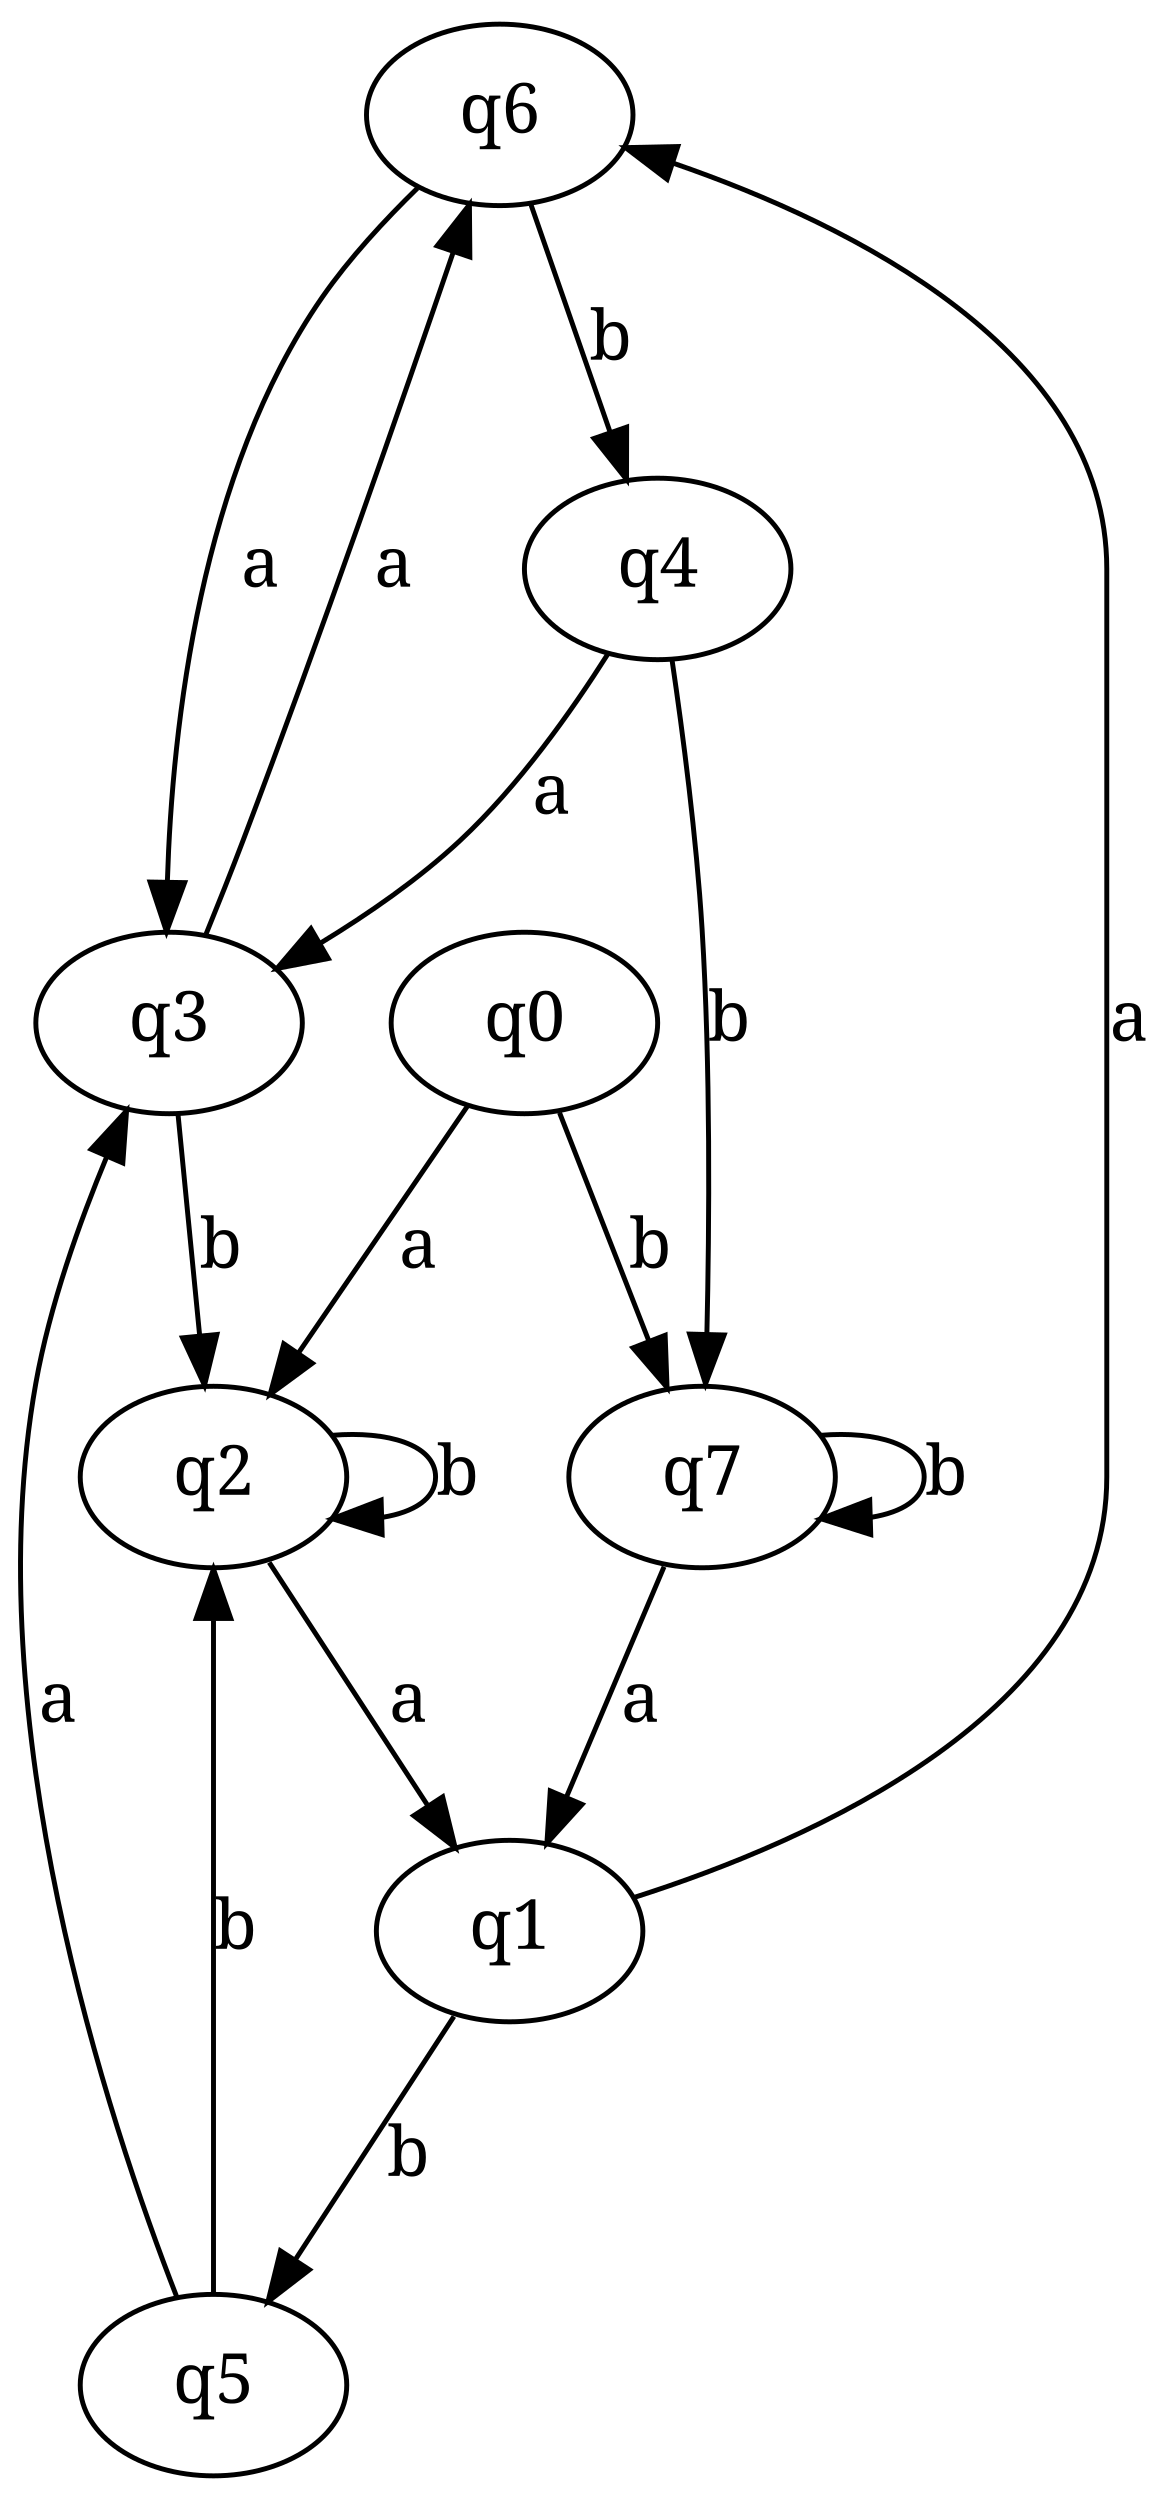
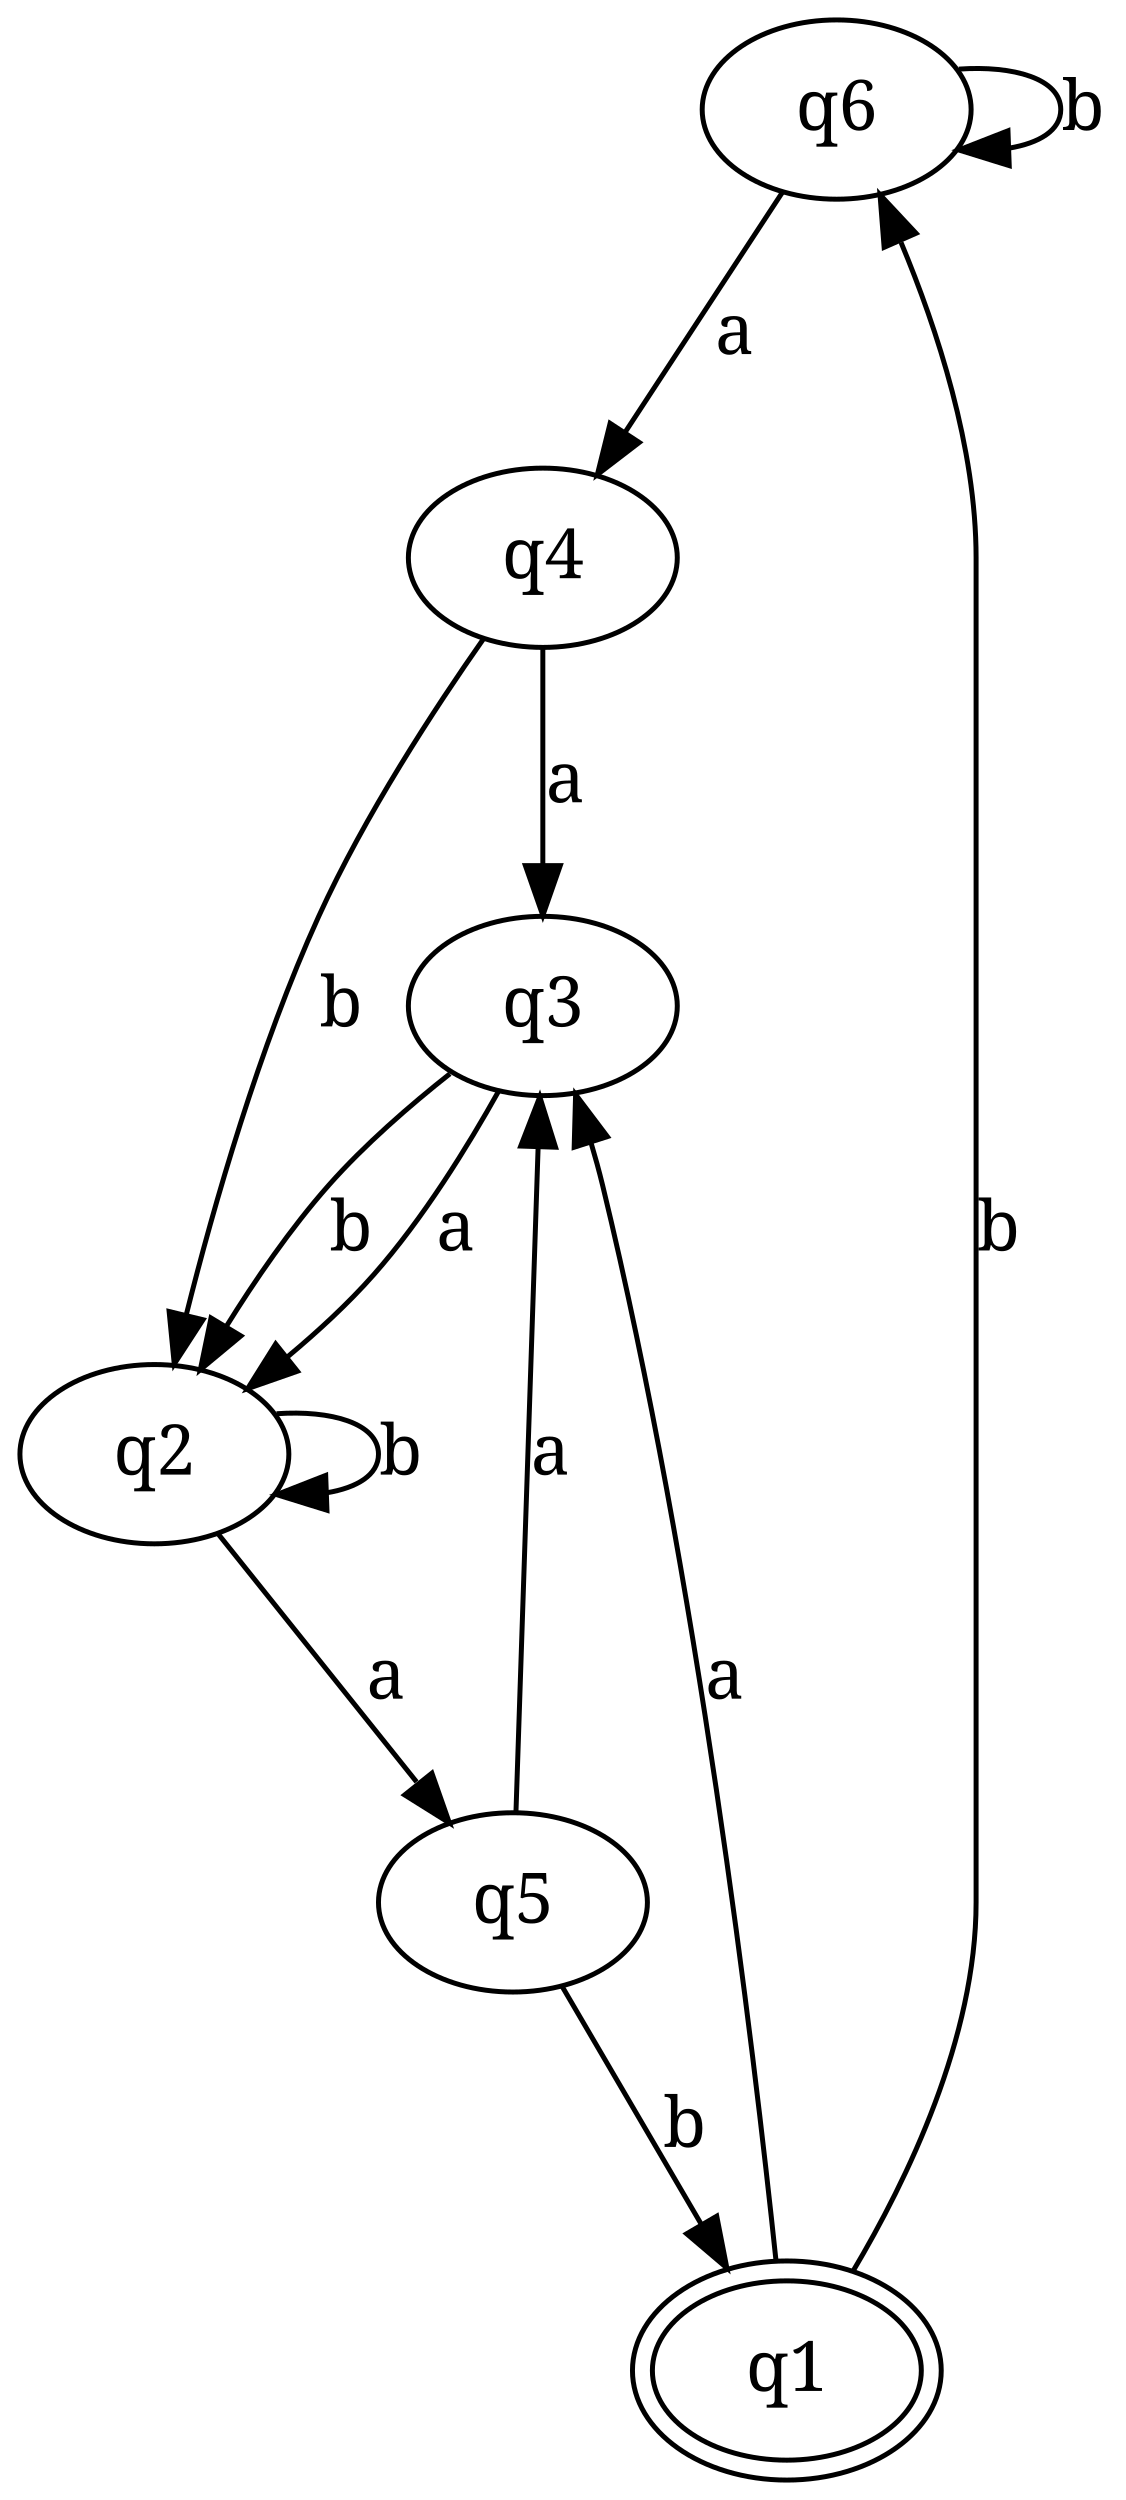
- <svg xmlns="http://www.w3.org/2000/svg" width="237pt" height="506pt" viewBox="0.00 0.00 237.26 506.00">
-   <g id="graph1" class="graph" transform="scale(1 1) rotate(0) translate(4 502)">
-     <polygon fill="white" stroke="white" points="-4,5 -4,-502 234.258,-502 234.258,5 -4,5" />
+ <svg xmlns="http://www.w3.org/2000/svg" width="226pt" height="502pt" viewBox="0.00 0.00 226.00 502.00">
+   <g id="graph1" class="graph" transform="scale(1 1) rotate(0) translate(4 498)">
+     <polygon fill="white" stroke="white" points="-4,5 -4,-498 223,-498 223,5 -4,5" />
    <g id="node1" class="node">
-       <ellipse fill="none" stroke="black" cx="97.258" cy="-479" rx="27" ry="18.385" />
-       <text text-anchor="middle" x="97.258" y="-475.4" font-family="Times Roman,serif" font-size="14.00">q6</text>
-     </g>
-     <g id="node3" class="node">
-       <ellipse fill="none" stroke="black" cx="129.258" cy="-387" rx="27" ry="18.385" />
-       <text text-anchor="middle" x="129.258" y="-383.4" font-family="Times Roman,serif" font-size="14.00">q4</text>
+       <ellipse fill="none" stroke="black" cx="164" cy="-476" rx="27" ry="18" />
+       <text text-anchor="middle" x="164" y="-471.9" font-family="Times Roman,serif" font-size="14.00">q6</text>
    </g>
    <g id="edge2" class="edge">
-       <path fill="none" stroke="black" d="M103.581,-460.824C108.139,-447.719 114.376,-429.789 119.561,-414.88" />
-       <polygon fill="black" stroke="black" points="122.97,-415.733 122.949,-405.138 116.358,-413.434 122.97,-415.733" />
-       <text text-anchor="middle" x="119.758" y="-429.4" font-family="Times Roman,serif" font-size="14.00">b</text>
+       <path fill="none" stroke="black" d="M188.532,-484.121C199.508,-484.895 209,-482.188 209,-476 209,-471.843 204.715,-469.257 198.574,-468.242" />
+       <polygon fill="black" stroke="black" points="198.652,-464.742 188.532,-467.879 198.4,-471.738 198.652,-464.742" />
+       <text text-anchor="middle" x="213.5" y="-471.9" font-family="Times Roman,serif" font-size="14.00">b</text>
+     </g>
+     <g id="node4" class="node">
+       <ellipse fill="none" stroke="black" cx="105" cy="-386" rx="27" ry="18" />
+       <text text-anchor="middle" x="105" y="-381.9" font-family="Times Roman,serif" font-size="14.00">q4</text>
+     </g>
+     <g id="edge4" class="edge">
+       <path fill="none" stroke="black" d="M153.178,-459.493C144.335,-446.003 131.687,-426.71 121.57,-411.276" />
+       <polygon fill="black" stroke="black" points="124.362,-409.152 115.953,-402.708 118.508,-412.99 124.362,-409.152" />
+       <text text-anchor="middle" x="143.5" y="-426.9" font-family="Times Roman,serif" font-size="14.00">a</text>
+     </g>
+     <g id="node9" class="node">
+       <ellipse fill="none" stroke="black" cx="105" cy="-296" rx="27" ry="18" />
+       <text text-anchor="middle" x="105" y="-291.9" font-family="Times Roman,serif" font-size="14.00">q3</text>
+     </g>
+     <g id="edge20" class="edge">
+       <path fill="none" stroke="black" d="M105,-367.787C105,-355.344 105,-338.605 105,-324.421" />
+       <polygon fill="black" stroke="black" points="108.5,-324.186 105,-314.186 101.5,-324.186 108.5,-324.186" />
+       <text text-anchor="middle" x="109.5" y="-336.9" font-family="Times Roman,serif" font-size="14.00">a</text>
+     </g>
+     <g id="node10" class="node">
+       <ellipse fill="none" stroke="black" cx="27" cy="-206" rx="27" ry="18" />
+       <text text-anchor="middle" x="27" y="-201.9" font-family="Times Roman,serif" font-size="14.00">q2</text>
+     </g>
+     <g id="edge18" class="edge">
+       <path fill="none" stroke="black" d="M93.157,-369.821C83.227,-355.665 69.23,-334.254 60,-314 48.069,-287.817 38.972,-256.161 33.381,-233.911" />
+       <polygon fill="black" stroke="black" points="36.76,-232.994 30.991,-224.107 29.959,-234.652 36.76,-232.994" />
+       <text text-anchor="middle" x="64.5" y="-291.9" font-family="Times Roman,serif" font-size="14.00">b</text>
    </g>
    <g id="node5" class="node">
-       <ellipse fill="none" stroke="black" cx="30.259" cy="-295" rx="27" ry="18.385" />
-       <text text-anchor="middle" x="30.259" y="-291.4" font-family="Times Roman,serif" font-size="14.00">q3</text>
+       <ellipse fill="none" stroke="black" cx="99" cy="-116" rx="27" ry="18" />
+       <text text-anchor="middle" x="99" y="-111.9" font-family="Times Roman,serif" font-size="14.00">q5</text>
    </g>
-     <g id="edge4" class="edge">
-       <path fill="none" stroke="black" d="M80.606,-464.174C74.044,-457.781 66.775,-449.953 61.258,-442 36.658,-406.534 30.909,-355.492 29.918,-323.833" />
-       <polygon fill="black" stroke="black" points="33.412,-323.44 29.743,-313.501 26.413,-323.558 33.412,-323.44" />
-       <text text-anchor="middle" x="48.758" y="-383.4" font-family="Times Roman,serif" font-size="14.00">a</text>
+     <g id="node7" class="node">
+       <ellipse fill="none" stroke="black" cx="154" cy="-22" rx="27" ry="18" />
+       <ellipse fill="none" stroke="black" cx="154" cy="-22" rx="31" ry="22" />
+       <text text-anchor="middle" x="154" y="-17.9" font-family="Times Roman,serif" font-size="14.00">q1</text>
+     </g>
+     <g id="edge6" class="edge">
+       <path fill="none" stroke="black" d="M108.833,-99.195C116.582,-85.951 127.576,-67.162 136.777,-51.436" />
+       <polygon fill="black" stroke="black" points="139.92,-52.995 141.949,-42.596 133.878,-49.46 139.92,-52.995" />
+       <text text-anchor="middle" x="133.5" y="-66.9" font-family="Times Roman,serif" font-size="14.00">b</text>
+     </g>
+     <g id="edge8" class="edge">
+       <path fill="none" stroke="black" d="M99.601,-134.031C100.645,-165.357 102.802,-230.061 104.05,-267.514" />
+       <polygon fill="black" stroke="black" points="100.56,-267.872 104.392,-277.75 107.556,-267.639 100.56,-267.872" />
+       <text text-anchor="middle" x="106.5" y="-201.9" font-family="Times Roman,serif" font-size="14.00">a</text>
+     </g>
+     <g id="edge14" class="edge">
+       <path fill="none" stroke="black" d="M167.291,-41.966C178.249,-60.382 192,-88.892 192,-116 192,-386 192,-386 192,-386 192,-408.023 184.261,-431.765 176.92,-449.331" />
+       <polygon fill="black" stroke="black" points="173.533,-448.338 172.706,-458.901 179.94,-451.16 173.533,-448.338" />
+       <text text-anchor="middle" x="196.5" y="-246.9" font-family="Times Roman,serif" font-size="14.00">b</text>
+     </g>
+     <g id="edge16" class="edge">
+       <path fill="none" stroke="black" d="M151.803,-44.227C147.335,-86.619 135.977,-181.773 117,-260 116.316,-262.821 115.511,-265.737 114.649,-268.633" />
+       <polygon fill="black" stroke="black" points="111.293,-267.636 111.58,-278.227 117.96,-269.768 111.293,-267.636" />
+       <text text-anchor="middle" x="141.5" y="-156.9" font-family="Times Roman,serif" font-size="14.00">a</text>
+     </g>
+     <g id="edge22" class="edge">
+       <path fill="none" stroke="black" d="M86.349,-282.394C78.36,-276.078 69.227,-268.166 62,-260 54.37,-251.377 47.21,-240.945 41.38,-231.558" />
+       <polygon fill="black" stroke="black" points="44.372,-229.743 36.224,-222.972 38.371,-233.347 44.372,-229.743" />
+       <text text-anchor="middle" x="66.5" y="-246.9" font-family="Times Roman,serif" font-size="14.00">b</text>
    </g>
    <g id="edge24" class="edge">
-       <path fill="none" stroke="black" d="M119.189,-369.803C111.862,-358.233 101.168,-343.119 89.258,-332 80.887,-324.184 70.632,-317.087 61.035,-311.246" />
-       <polygon fill="black" stroke="black" points="62.519,-308.06 52.117,-306.048 58.994,-314.108 62.519,-308.06" />
-       <text text-anchor="middle" x="107.758" y="-337.4" font-family="Times Roman,serif" font-size="14.00">a</text>
+       <path fill="none" stroke="black" d="M96.166,-278.972C89.947,-267.827 80.974,-253.293 71,-242 65.879,-236.202 59.77,-230.58 53.757,-225.57" />
+       <polygon fill="black" stroke="black" points="55.719,-222.658 45.72,-219.157 51.354,-228.13 55.719,-222.658" />
+       <text text-anchor="middle" x="87.5" y="-246.9" font-family="Times Roman,serif" font-size="14.00">a</text>
    </g>
-     <g id="node10" class="node">
-       <ellipse fill="none" stroke="black" cx="138.258" cy="-203" rx="27" ry="18.385" />
-       <text text-anchor="middle" x="138.258" y="-199.4" font-family="Times Roman,serif" font-size="14.00">q7</text>
-     </g>
-     <g id="edge22" class="edge">
-       <path fill="none" stroke="black" d="M132.183,-368.456C134.349,-353.735 137.116,-332.609 138.258,-314 139.964,-286.23 139.746,-254.478 139.231,-232.069" />
-       <polygon fill="black" stroke="black" points="142.725,-231.78 138.962,-221.876 135.727,-231.965 142.725,-231.78" />
-       <text text-anchor="middle" x="143.758" y="-291.4" font-family="Times Roman,serif" font-size="14.00">b</text>
-     </g>
-     <g id="edge28" class="edge">
-       <path fill="none" stroke="black" d="M37.747,-313.002C40.199,-319.02 42.898,-325.778 45.258,-332 60.89,-373.207 77.671,-421.455 87.817,-451.123" />
-       <polygon fill="black" stroke="black" points="84.576,-452.464 91.116,-460.8 91.202,-450.205 84.576,-452.464" />
-       <text text-anchor="middle" x="75.758" y="-383.4" font-family="Times Roman,serif" font-size="14.00">a</text>
-     </g>
-     <g id="node8" class="node">
-       <ellipse fill="none" stroke="black" cx="39.258" cy="-203" rx="27" ry="18.385" />
-       <text text-anchor="middle" x="39.258" y="-199.4" font-family="Times Roman,serif" font-size="14.00">q2</text>
-     </g>
-     <g id="edge26" class="edge">
-       <path fill="none" stroke="black" d="M32.08,-276.382C33.336,-263.538 35.031,-246.216 36.458,-231.627" />
-       <polygon fill="black" stroke="black" points="39.95,-231.883 37.44,-221.59 32.983,-231.202 39.95,-231.883" />
-       <text text-anchor="middle" x="40.758" y="-245.4" font-family="Times Roman,serif" font-size="14.00">b</text>
-     </g>
-     <g id="node6" class="node">
-       <ellipse fill="none" stroke="black" cx="39.258" cy="-19" rx="27" ry="18.385" />
-       <text text-anchor="middle" x="39.258" y="-15.4" font-family="Times Roman,serif" font-size="14.00">q5</text>
-     </g>
-     <g id="edge8" class="edge">
-       <path fill="none" stroke="black" d="M31.794,-36.926C18.006,-72.313 -8.977,-153.648 3.259,-222 6.075,-237.734 12.053,-254.514 17.67,-268.013" />
-       <polygon fill="black" stroke="black" points="14.463,-269.414 21.646,-277.201 20.887,-266.634 14.463,-269.414" />
-       <text text-anchor="middle" x="7.758" y="-153.4" font-family="Times Roman,serif" font-size="14.00">a</text>
-     </g>
-     <g id="edge6" class="edge">
-       <path fill="none" stroke="black" d="M39.258,-37.705C39.258,-69.837 39.258,-135.739 39.258,-173.91" />
-       <polygon fill="black" stroke="black" points="35.759,-174.344 39.258,-184.345 42.759,-174.345 35.759,-174.344" />
-       <text text-anchor="middle" x="43.758" y="-107.4" font-family="Times Roman,serif" font-size="14.00">b</text>
-     </g>
-     <g id="edge14" class="edge">
-       <path fill="none" stroke="black" d="M63.333,-211.454C74.501,-212.377 84.258,-209.559 84.258,-203 84.258,-198.593 79.854,-195.875 73.576,-194.846" />
-       <polygon fill="black" stroke="black" points="73.431,-191.34 63.333,-194.546 73.226,-198.337 73.431,-191.34" />
-       <text text-anchor="middle" x="88.758" y="-199.4" font-family="Times Roman,serif" font-size="14.00">b</text>
-     </g>
-     <g id="node13" class="node">
-       <ellipse fill="none" stroke="black" cx="99.258" cy="-111" rx="27" ry="18.385" />
-       <text text-anchor="middle" x="99.258" y="-107.4" font-family="Times Roman,serif" font-size="14.00">q1</text>
-     </g>
-     <g id="edge16" class="edge">
-       <path fill="none" stroke="black" d="M50.544,-185.696C59.568,-171.859 72.353,-152.255 82.561,-136.602" />
-       <polygon fill="black" stroke="black" points="85.695,-138.204 88.226,-127.916 79.832,-134.38 85.695,-138.204" />
-       <text text-anchor="middle" x="78.758" y="-153.4" font-family="Times Roman,serif" font-size="14.00">a</text>
+     <g id="edge12" class="edge">
+       <path fill="none" stroke="black" d="M39.872,-189.91C50.93,-176.088 67.036,-155.955 79.647,-140.191" />
+       <polygon fill="black" stroke="black" points="82.725,-141.946 86.239,-131.951 77.259,-137.573 82.725,-141.946" />
+       <text text-anchor="middle" x="73.5" y="-156.9" font-family="Times Roman,serif" font-size="14.00">a</text>
    </g>
    <g id="edge10" class="edge">
-       <path fill="none" stroke="black" d="M162.333,-211.454C173.501,-212.377 183.258,-209.559 183.258,-203 183.258,-198.593 178.854,-195.875 172.576,-194.846" />
-       <polygon fill="black" stroke="black" points="172.431,-191.34 162.333,-194.546 172.226,-198.337 172.431,-191.34" />
-       <text text-anchor="middle" x="187.758" y="-199.4" font-family="Times Roman,serif" font-size="14.00">b</text>
-     </g>
-     <g id="edge12" class="edge">
-       <path fill="none" stroke="black" d="M130.553,-184.824C124.908,-171.507 117.151,-153.207 110.772,-138.159" />
-       <polygon fill="black" stroke="black" points="113.94,-136.666 106.815,-128.825 107.496,-139.398 113.94,-136.666" />
-       <text text-anchor="middle" x="125.758" y="-153.4" font-family="Times Roman,serif" font-size="14.00">a</text>
-     </g>
-     <g id="edge20" class="edge">
-       <path fill="none" stroke="black" d="M124.624,-117.857C160.105,-129.168 220.258,-155.367 220.258,-203 220.258,-387 220.258,-387 220.258,-387 220.258,-431.119 168.886,-456.637 132.541,-469.171" />
-       <polygon fill="black" stroke="black" points="131.166,-465.938 122.744,-472.366 133.337,-472.593 131.166,-465.938" />
-       <text text-anchor="middle" x="224.758" y="-291.4" font-family="Times Roman,serif" font-size="14.00">a</text>
-     </g>
-     <g id="edge18" class="edge">
-       <path fill="none" stroke="black" d="M87.973,-93.695C78.949,-79.859 66.164,-60.255 55.956,-44.602" />
-       <polygon fill="black" stroke="black" points="58.685,-42.38 50.291,-35.916 52.822,-46.204 58.685,-42.38" />
-       <text text-anchor="middle" x="78.758" y="-61.4" font-family="Times Roman,serif" font-size="14.00">b</text>
-     </g>
-     <g id="node22" class="node">
-       <ellipse fill="none" stroke="black" cx="102.258" cy="-295" rx="27" ry="18.385" />
-       <text text-anchor="middle" x="102.258" y="-291.4" font-family="Times Roman,serif" font-size="14.00">q0</text>
-     </g>
-     <g id="edge32" class="edge">
-       <path fill="none" stroke="black" d="M90.703,-278.126C81.112,-264.12 67.33,-243.994 56.445,-228.098" />
-       <polygon fill="black" stroke="black" points="59.278,-226.041 50.74,-219.767 53.503,-229.996 59.278,-226.041" />
-       <text text-anchor="middle" x="80.758" y="-245.4" font-family="Times Roman,serif" font-size="14.00">a</text>
-     </g>
-     <g id="edge30" class="edge">
-       <path fill="none" stroke="black" d="M109.371,-276.824C114.548,-263.593 121.65,-245.443 127.517,-230.451" />
-       <polygon fill="black" stroke="black" points="130.776,-231.726 131.161,-221.138 124.257,-229.175 130.776,-231.726" />
-       <text text-anchor="middle" x="127.758" y="-245.4" font-family="Times Roman,serif" font-size="14.00">b</text>
+       <path fill="none" stroke="black" d="M51.532,-214.121C62.508,-214.895 72,-212.188 72,-206 72,-201.843 67.715,-199.257 61.574,-198.242" />
+       <polygon fill="black" stroke="black" points="61.652,-194.742 51.532,-197.879 61.4,-201.738 61.652,-194.742" />
+       <text text-anchor="middle" x="76.5" y="-201.9" font-family="Times Roman,serif" font-size="14.00">b</text>
    </g>
  </g>
</svg>
